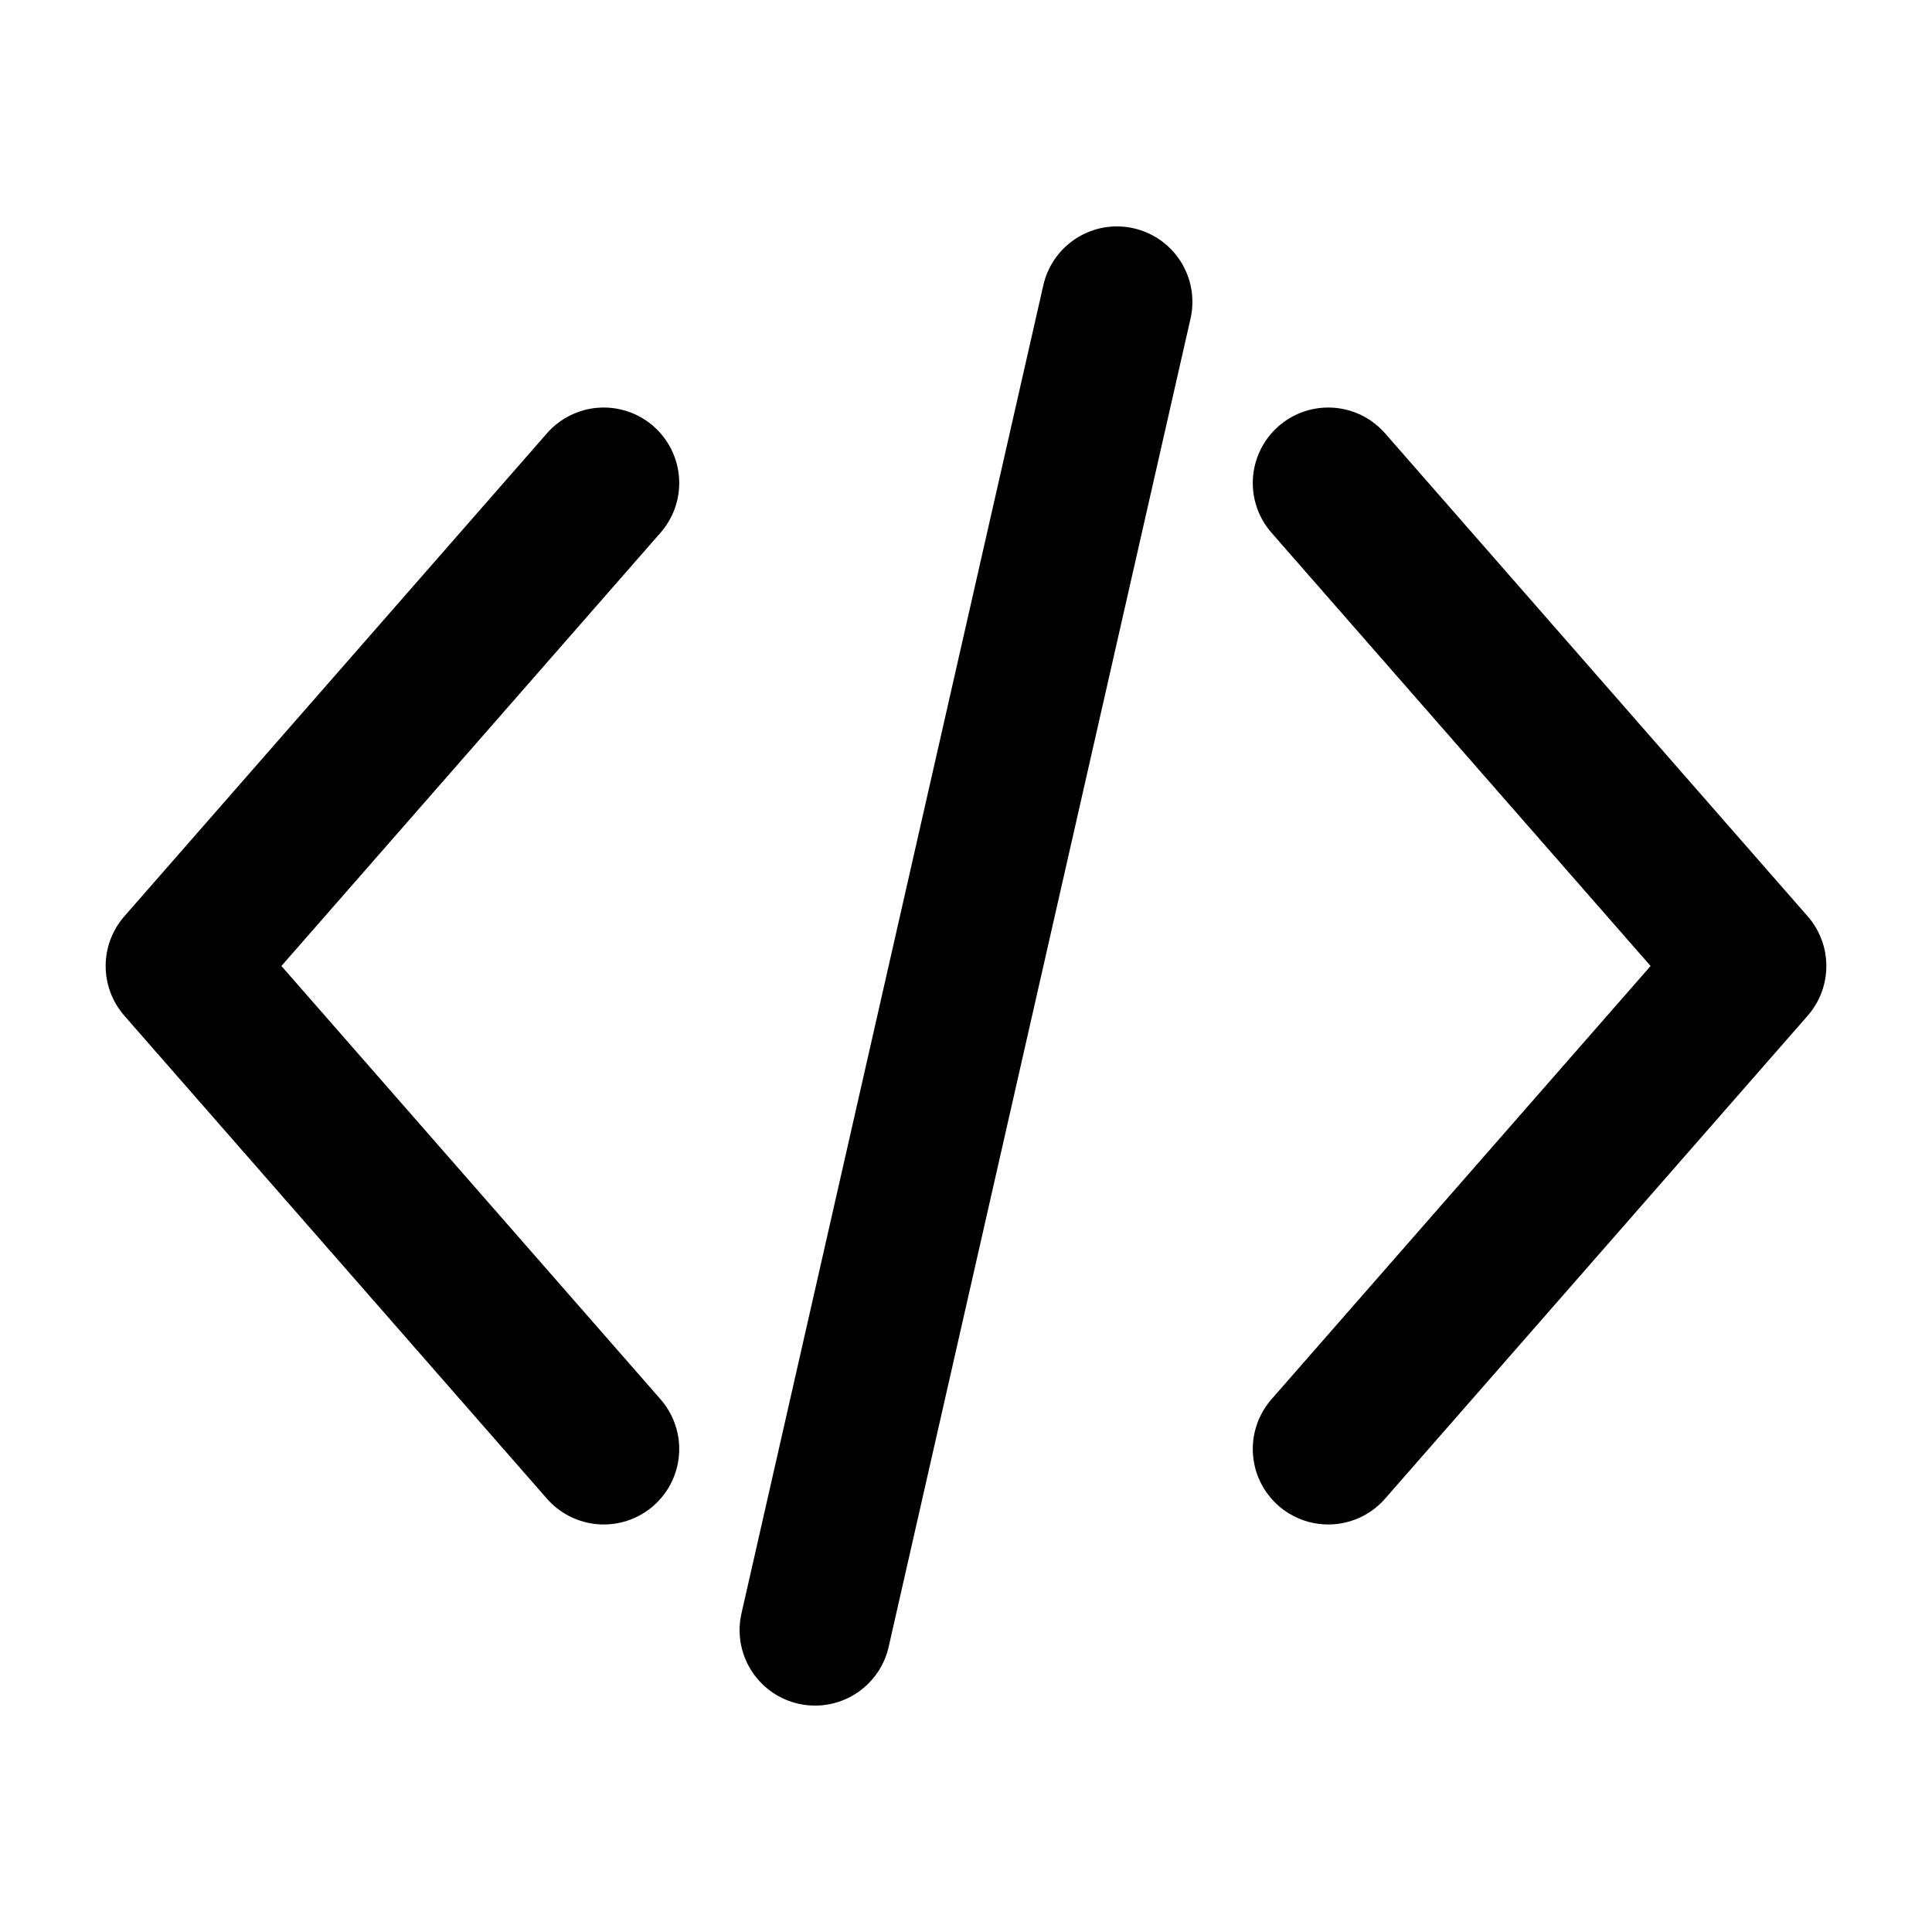
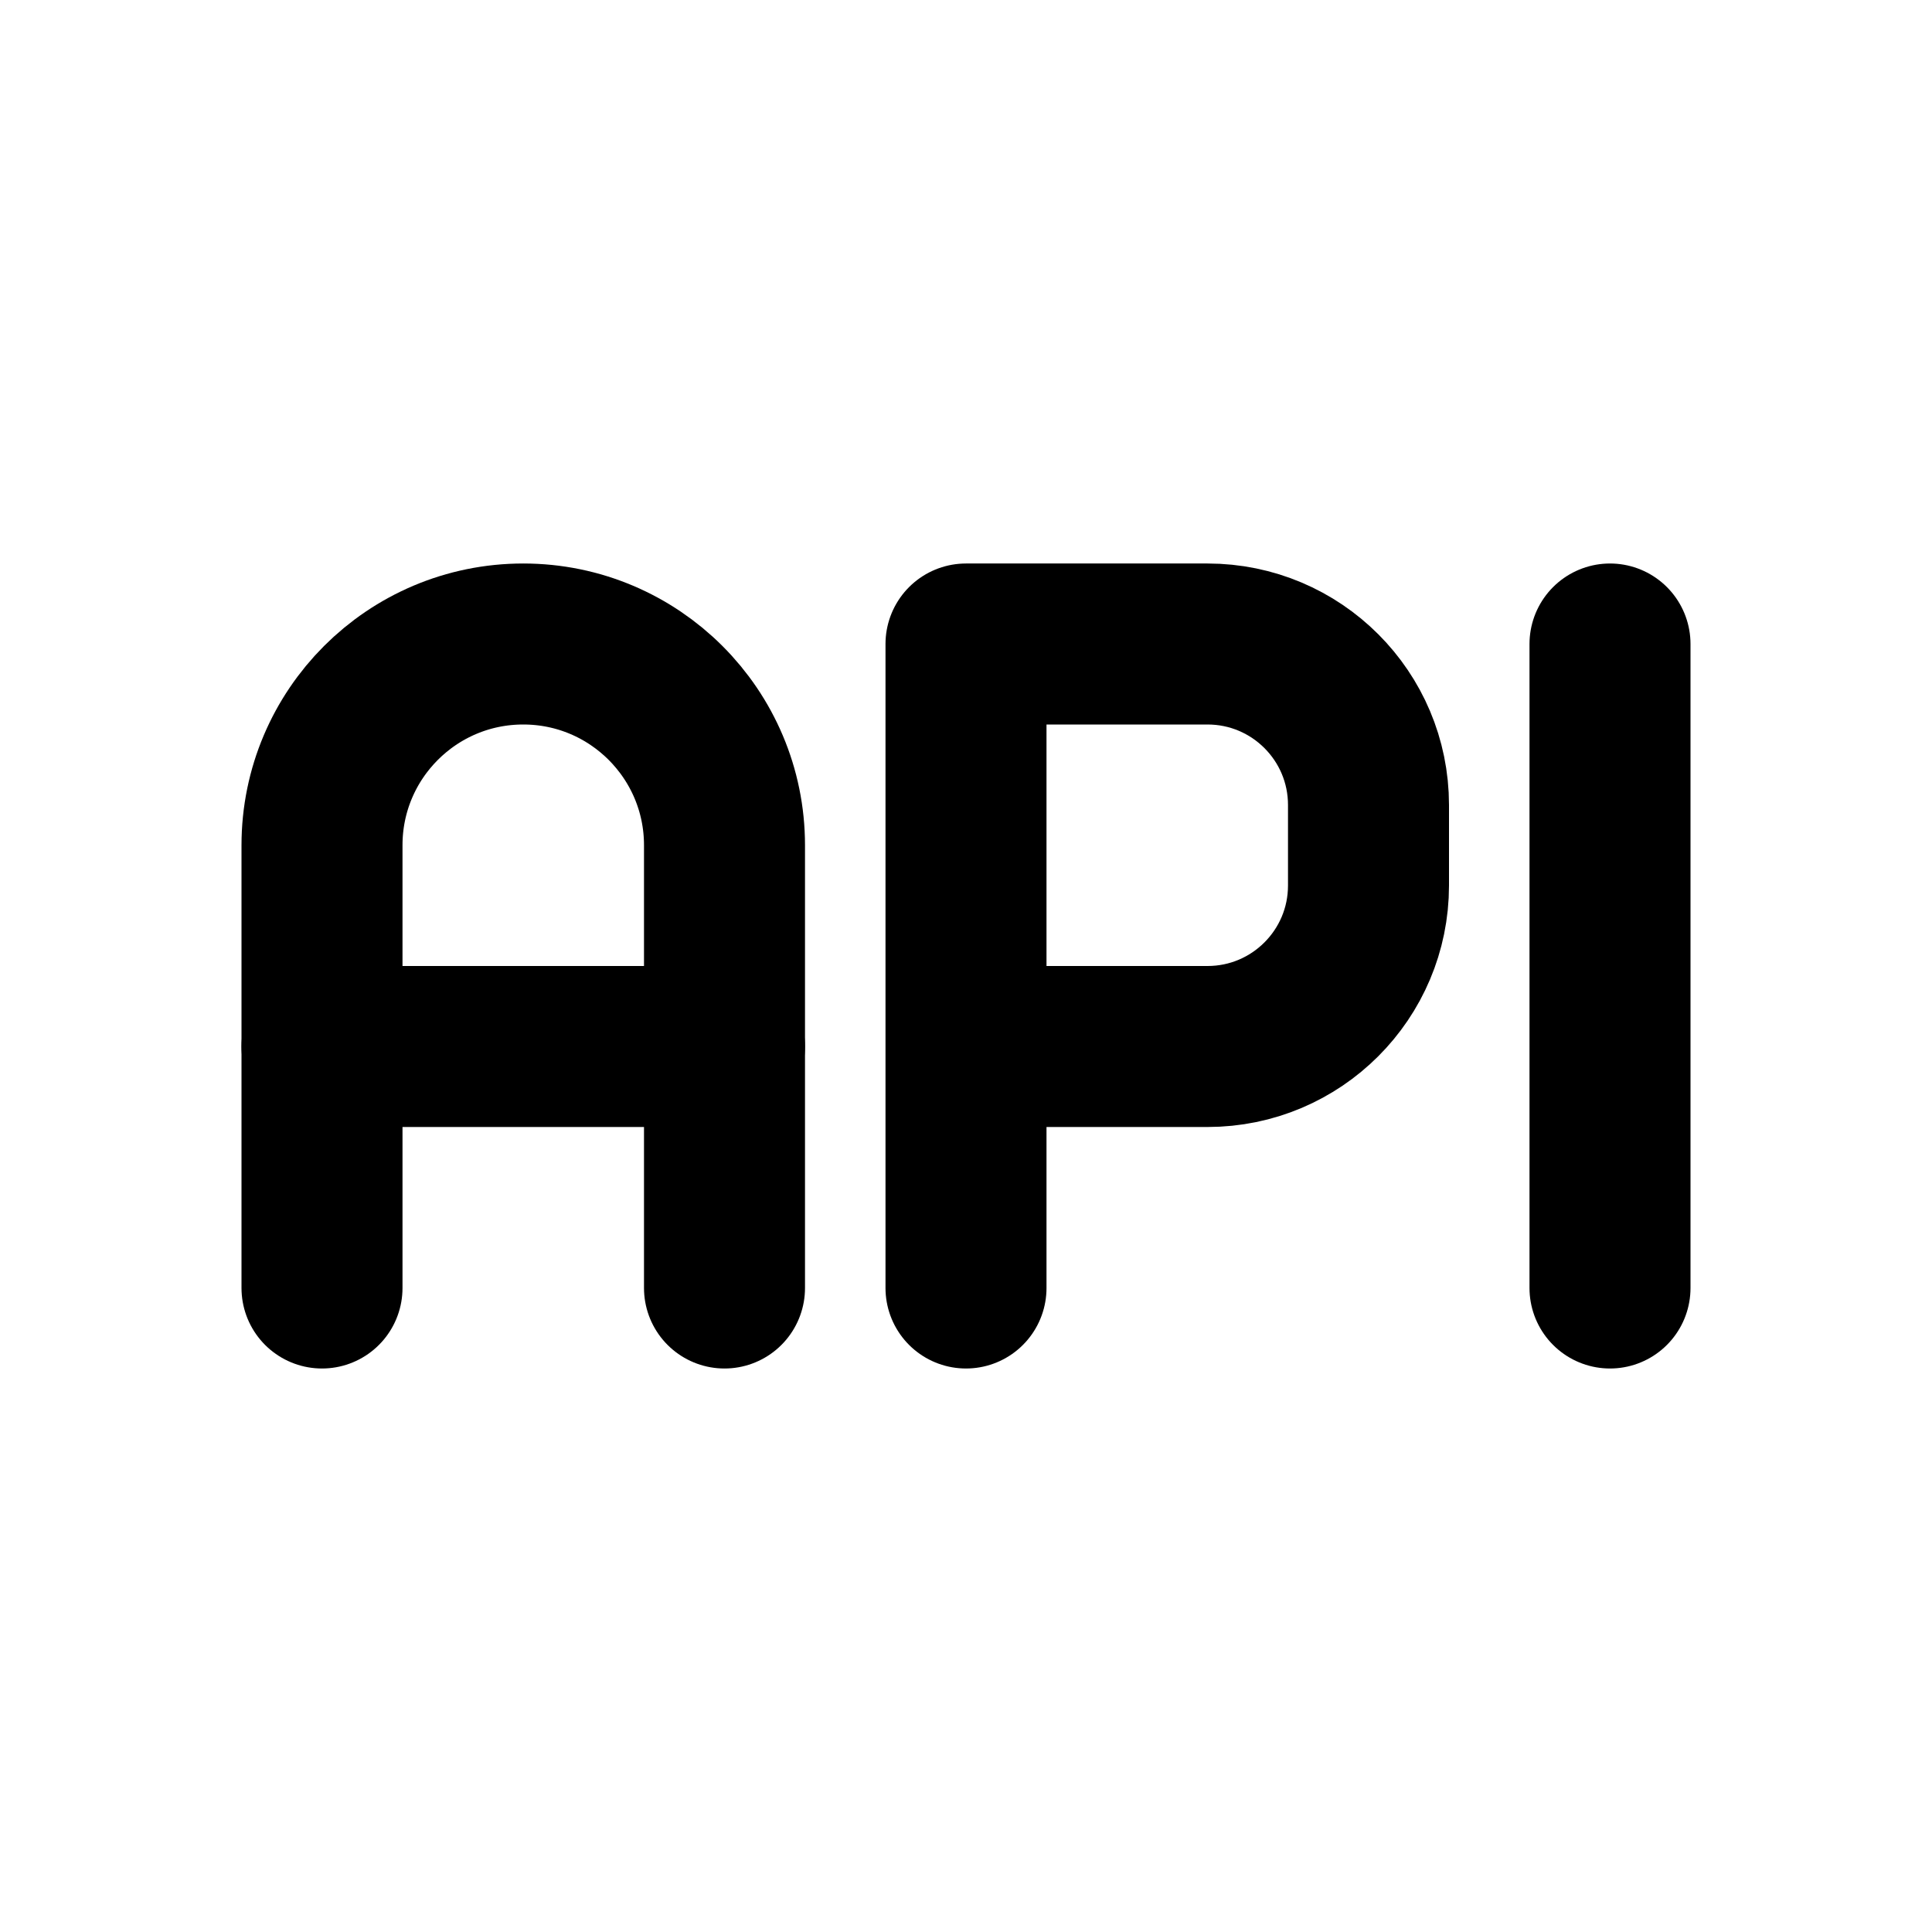
- <svg xmlns="http://www.w3.org/2000/svg" width="16" height="16" viewBox="0 0 16 16" fill="none" role="img" aria-label="HTTP">
-   <g stroke="currentColor" stroke-width="1.25" stroke-linecap="round" stroke-linejoin="round">
-     <path d="m5 4-3.5 4L5 12m6-8 3.5 4-3.5 4M9.25 2.5l-2.5 11" />
+ <svg xmlns="http://www.w3.org/2000/svg" width="16" height="16" viewBox="0 0 16 16" fill="none" stroke="currentColor" stroke-width="2" stroke-linecap="round" stroke-linejoin="round" role="img" aria-label="HTTP">
+   <g transform="scale(0.6666667)">
+     <path stroke="none" d="M0 0h24v24H0z" fill="none" />
+     <path d="M4 13h5" />
+     <path d="M12 16v-8h3a2 2 0 0 1 2 2v1a2 2 0 0 1 -2 2h-3" />
+     <path d="M20 8v8" />
+     <path d="M9 16v-5.5a2.5 2.5 0 0 0 -5 0v5.5" />
  </g>
</svg>
